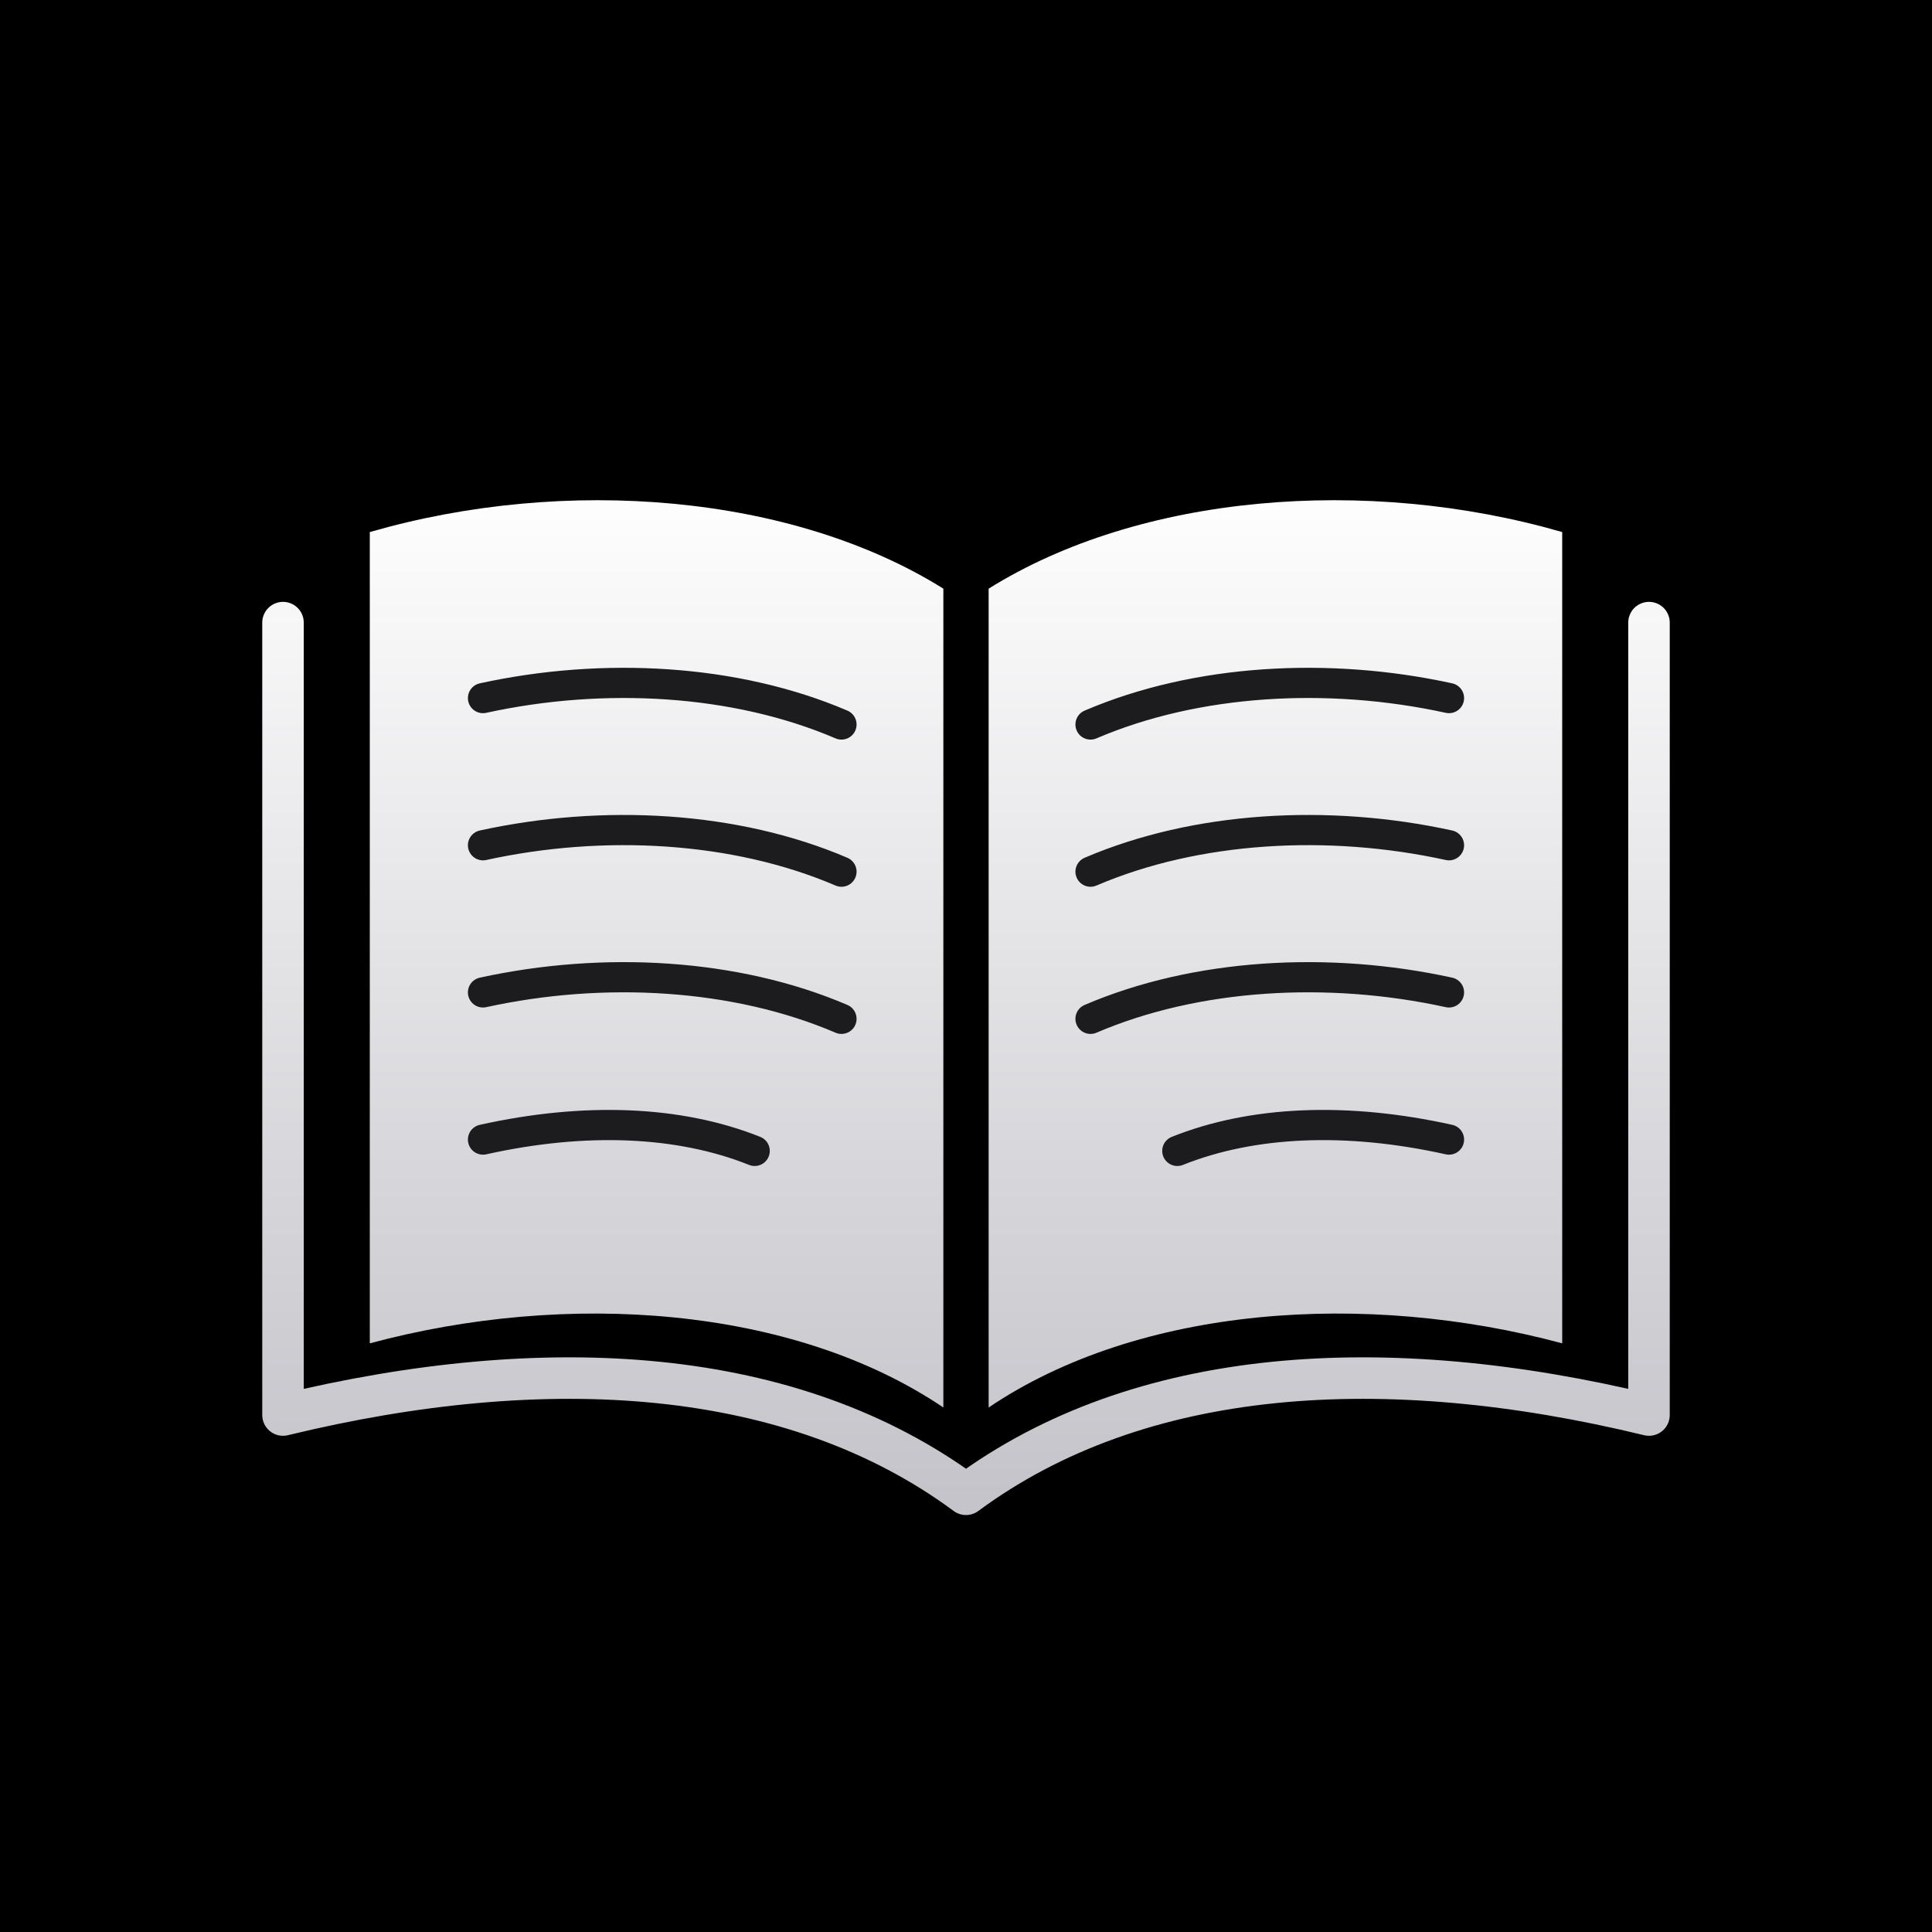
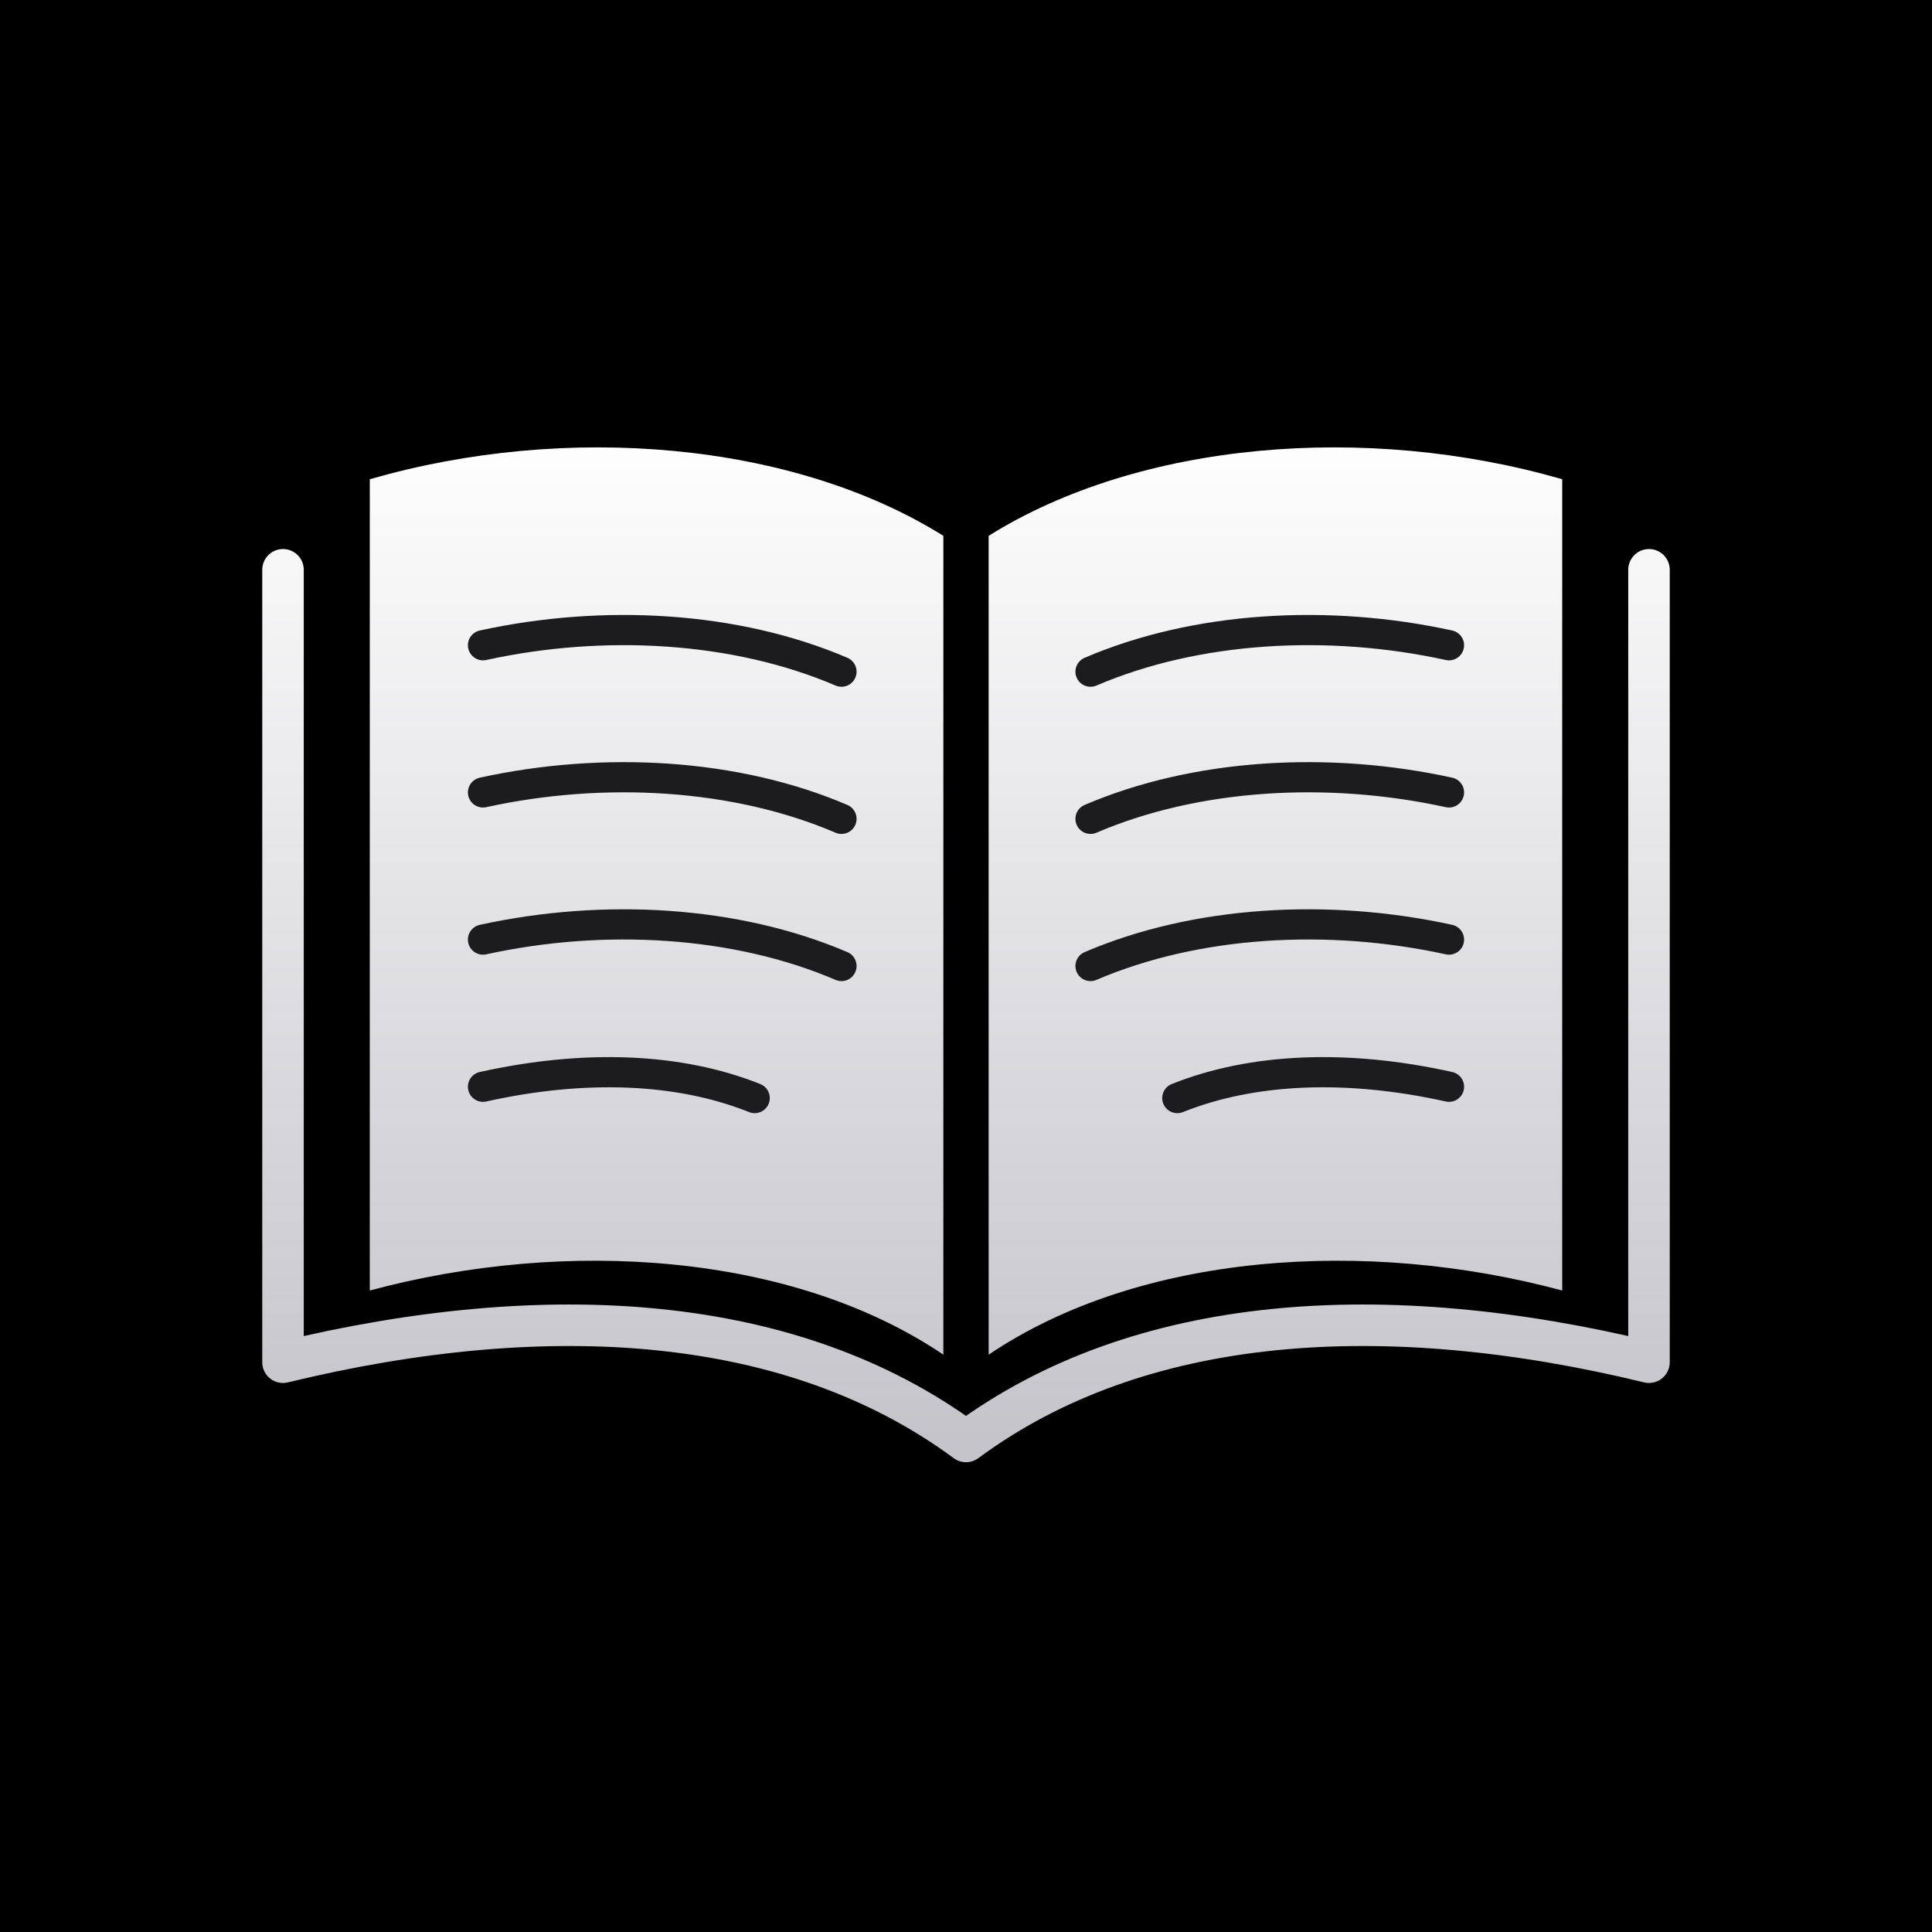
<svg xmlns="http://www.w3.org/2000/svg" viewBox="0 0 1024 1024">
  <defs>
    <linearGradient id="ink" gradientUnits="userSpaceOnUse" x1="0" y1="252" x2="0" y2="792">
      <stop offset="0" stop-color="#ffffff" />
      <stop offset="1" stop-color="#c4c4ca" />
    </linearGradient>
  </defs>
  <rect width="1024" height="1024" fill="#000000" />
-   <g>
-     <path d="M150 330 L150 750 C290 716 420 724 512 792 C604 724 734 716 874 750 L874 330" fill="none" stroke="url(#ink)" stroke-width="22" stroke-linejoin="round" stroke-linecap="round" />
-     <path d="M500 312 C420 262 300 252 196 282 L196 712 C300 684 420 692 500 746 Z" fill="url(#ink)" />
-     <path d="M524 312 C604 262 724 252 828 282 L828 712 C724 684 604 692 524 746 Z" fill="url(#ink)" />
-   </g>
-   <g fill="none" stroke="#1c1c1e" stroke-width="16" stroke-linecap="round">
-     <path d="M256 370 C320 356 390 360 446 384" />
-     <path d="M256 448 C320 434 390 438 446 462" />
-     <path d="M256 526 C320 512 390 516 446 540" />
-     <path d="M256 604 C310 592 360 594 400 610" />
-     <path d="M768 370 C704 356 634 360 578 384" />
-     <path d="M768 448 C704 434 634 438 578 462" />
-     <path d="M768 526 C704 512 634 516 578 540" />
-     <path d="M768 604 C714 592 664 594 624 610" />
+   <g transform="translate(0 -28)">
+     <g>
+       <path d="M150 330 L150 750 C290 716 420 724 512 792 C604 724 734 716 874 750 L874 330" fill="none" stroke="url(#ink)" stroke-width="22" stroke-linejoin="round" stroke-linecap="round" />
+       <path d="M500 312 C420 262 300 252 196 282 L196 712 C300 684 420 692 500 746 Z" fill="url(#ink)" />
+       <path d="M524 312 C604 262 724 252 828 282 L828 712 C724 684 604 692 524 746 Z" fill="url(#ink)" />
+     </g>
+     <g fill="none" stroke="#1c1c1e" stroke-width="16" stroke-linecap="round">
+       <path d="M256 370 C320 356 390 360 446 384" />
+       <path d="M256 448 C320 434 390 438 446 462" />
+       <path d="M256 526 C320 512 390 516 446 540" />
+       <path d="M256 604 C310 592 360 594 400 610" />
+       <path d="M768 370 C704 356 634 360 578 384" />
+       <path d="M768 448 C704 434 634 438 578 462" />
+       <path d="M768 526 C704 512 634 516 578 540" />
+       <path d="M768 604 C714 592 664 594 624 610" />
+     </g>
  </g>
</svg>
